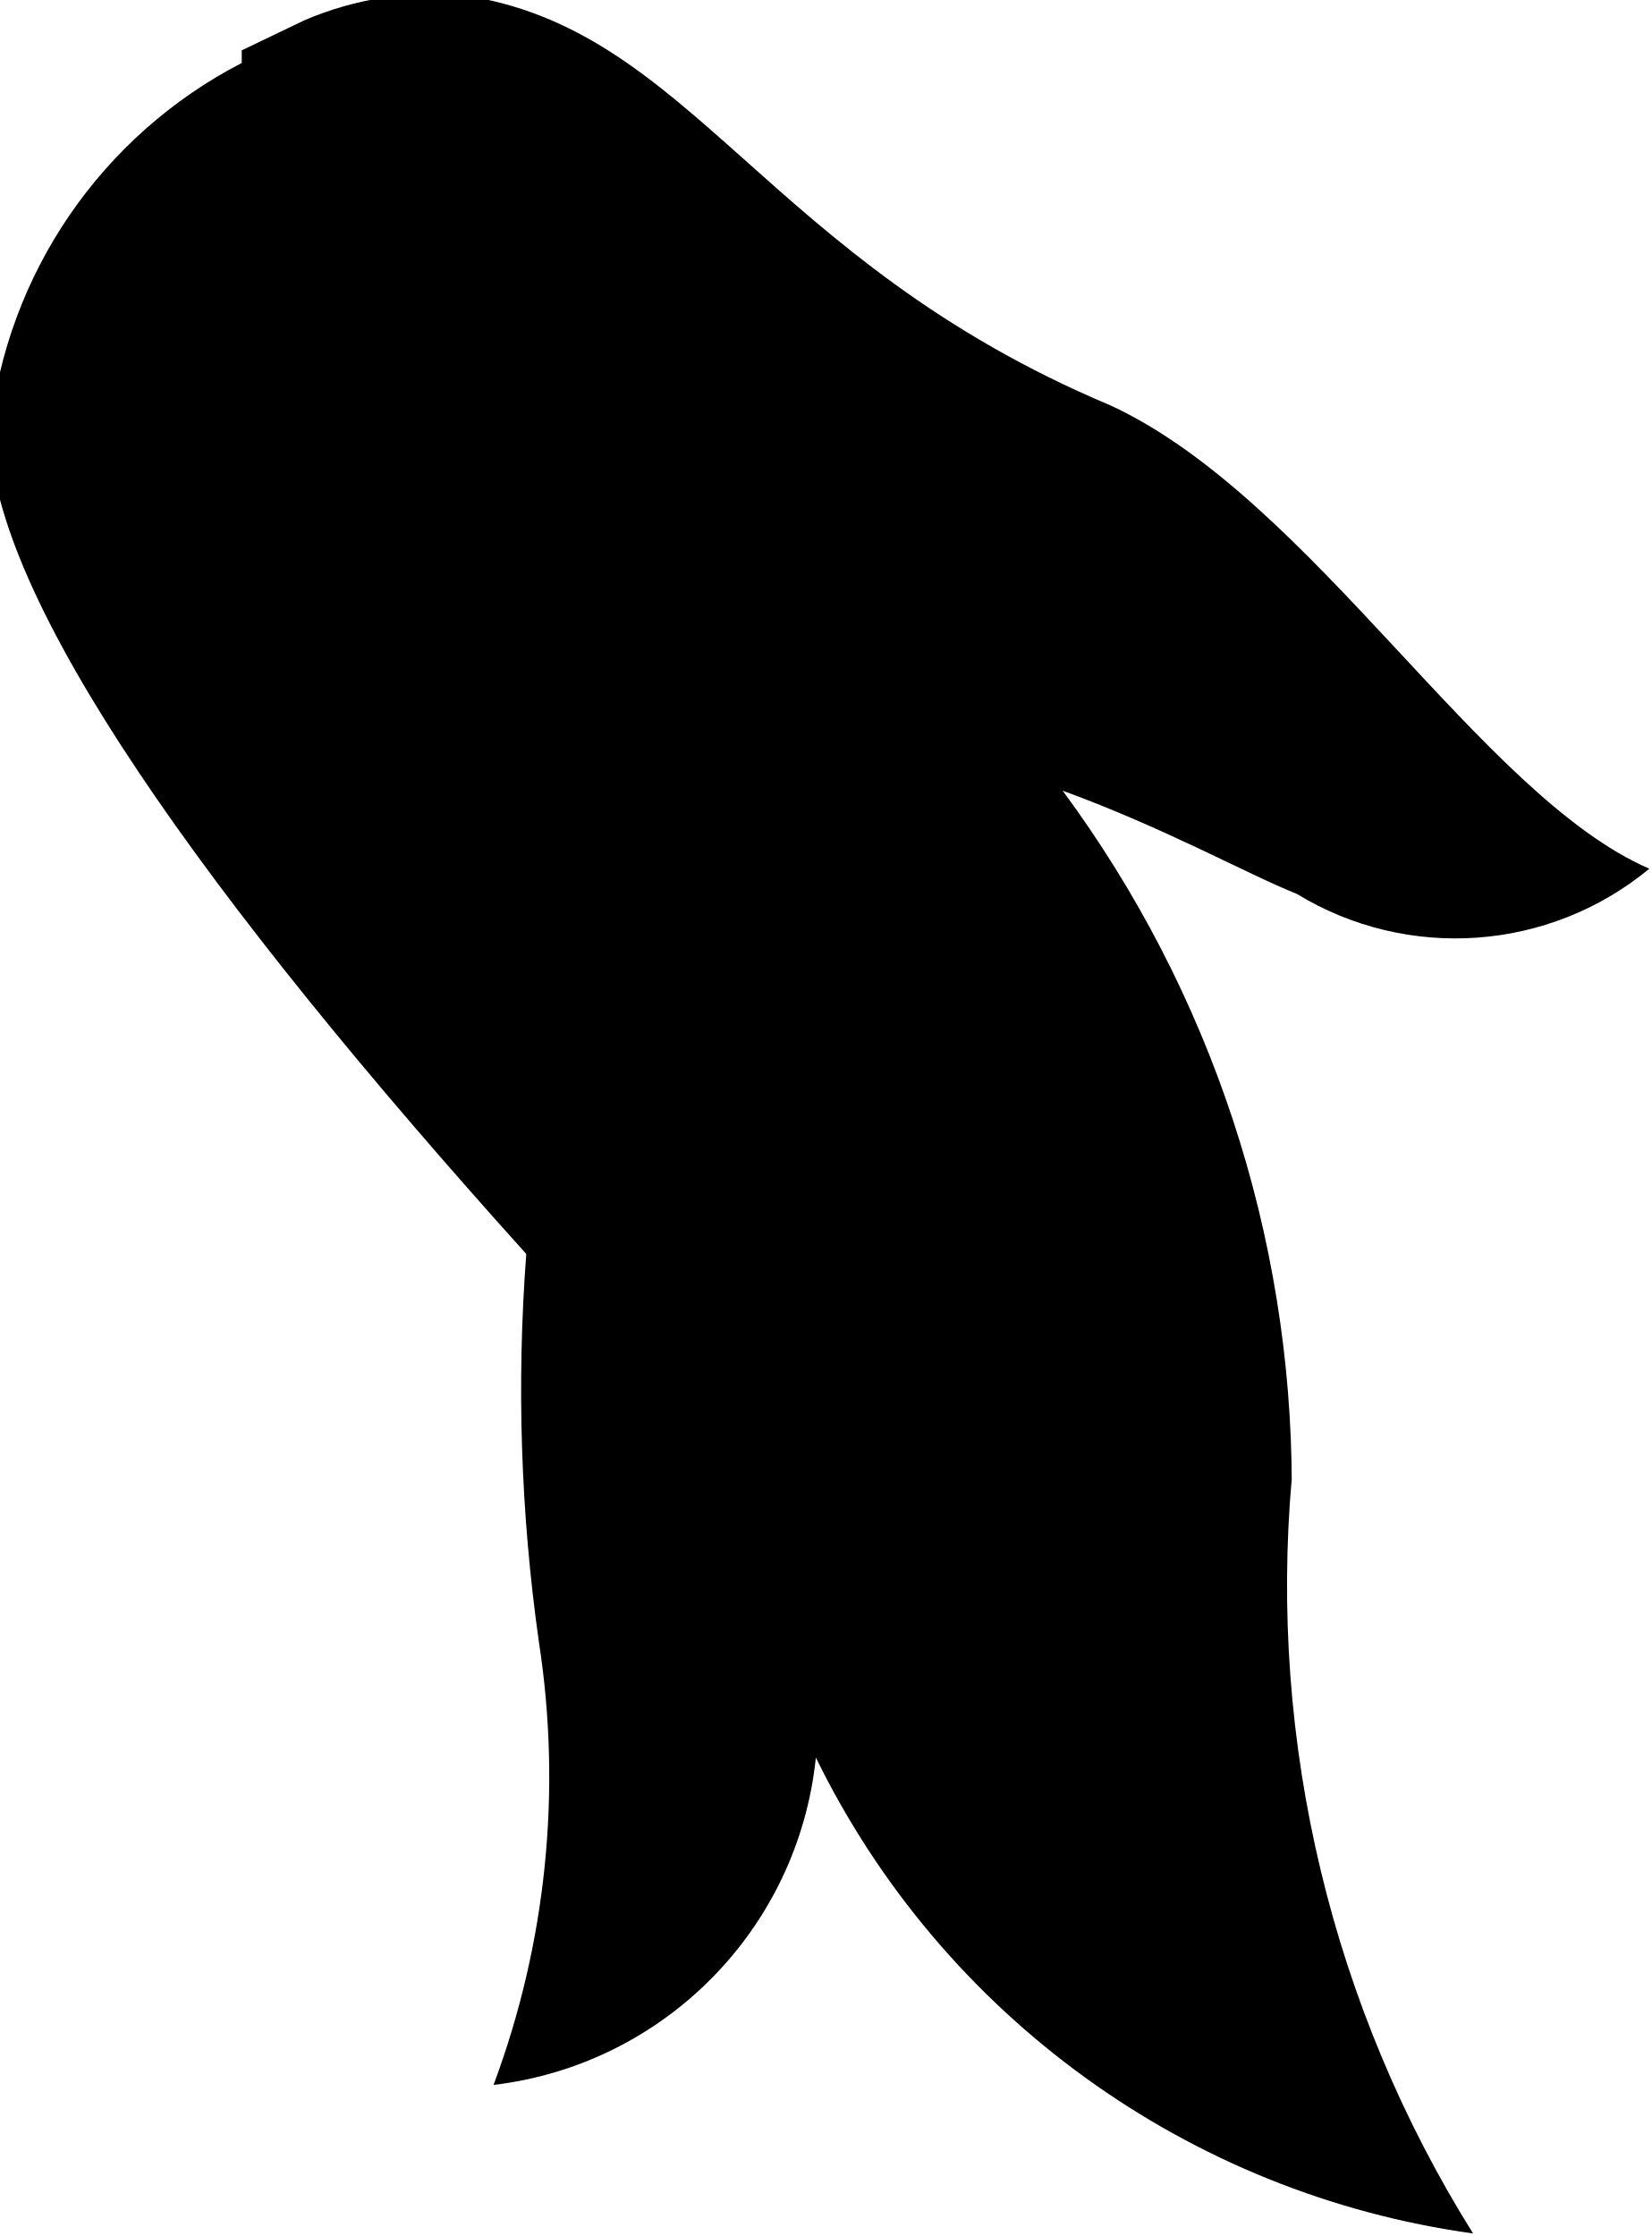
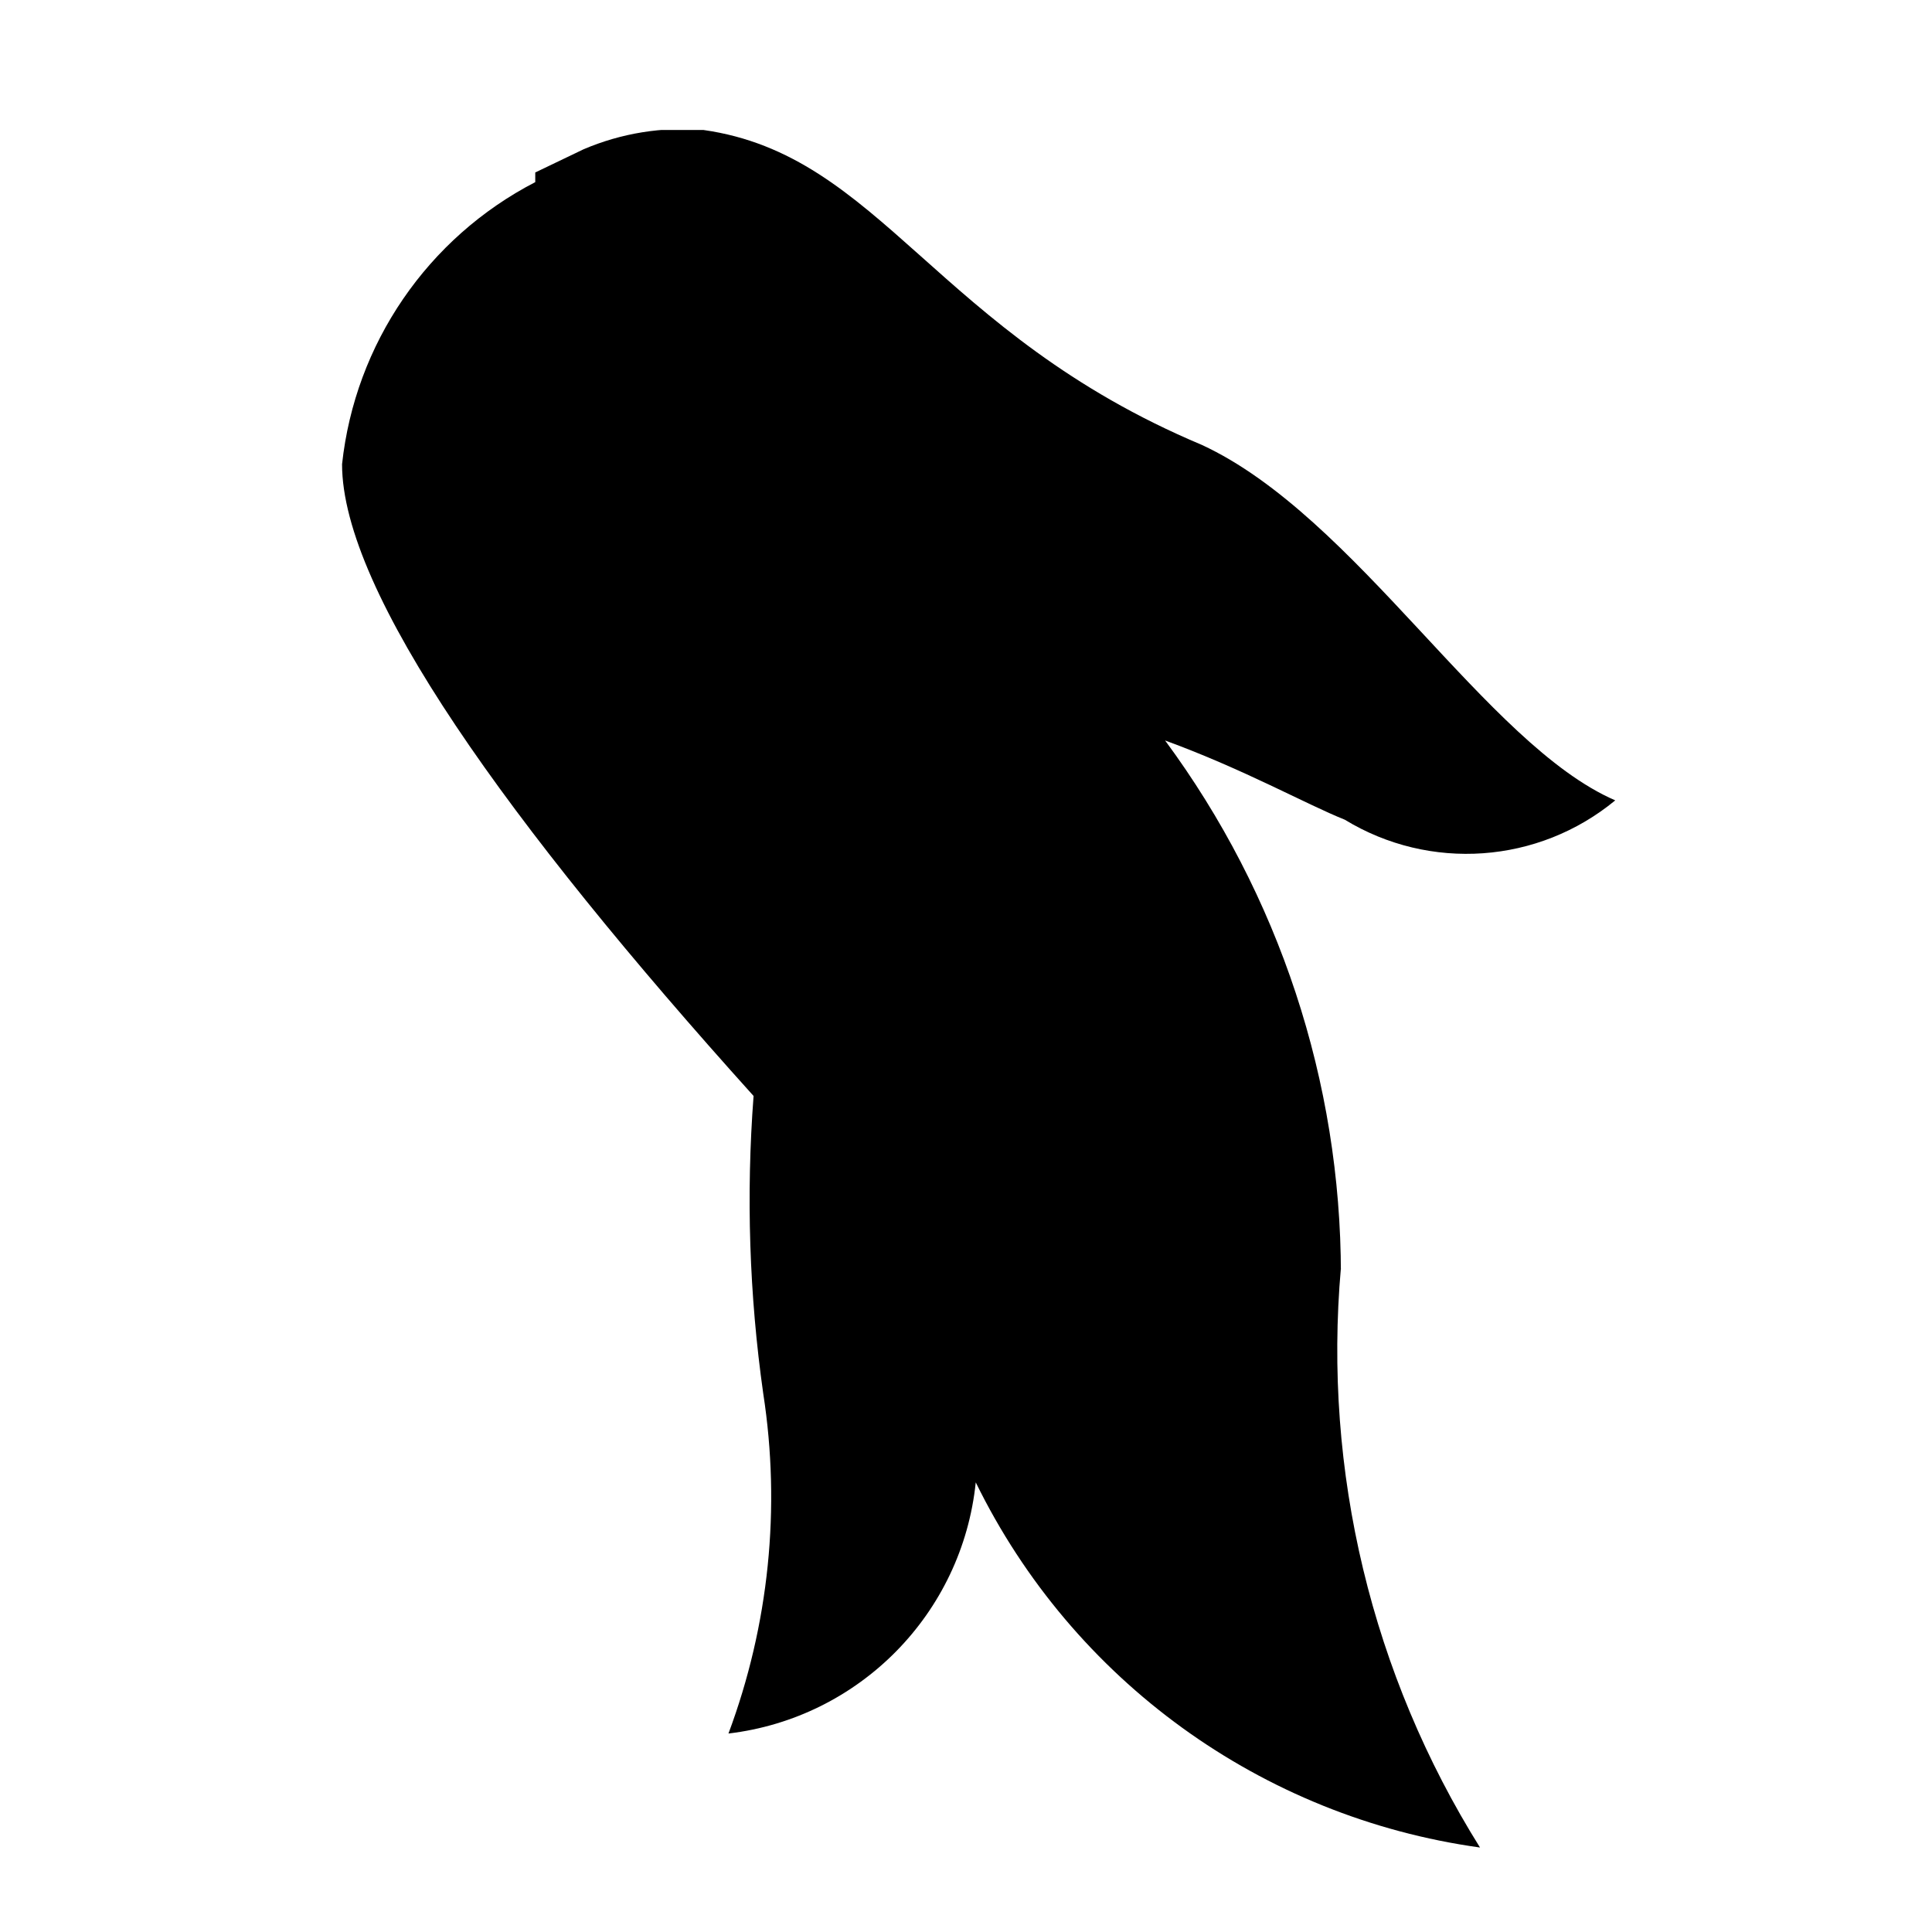
- <svg xmlns="http://www.w3.org/2000/svg" viewBox="0 0 6.56 8.88">
-   <defs>
-     <style>.cls-1{fill:none;}.cls-2{clip-path:url(#clip-path);}</style>
+ <svg xmlns="http://www.w3.org/2000/svg" viewBox="0 0 10 10" version="1.1" id="svg15" width="10" height="10">
+   <defs id="defs7">
+     <style id="style2">.cls-1{fill:none;}.cls-2{clip-path:url(#clip-path);}</style>
    <clipPath id="clip-path" transform="translate(-0.04 -0.02)">
-       <rect class="cls-1" width="6.59" height="8.97" />
+       <rect class="cls-1" width="6.59" height="8.97" id="rect4" x="0" y="0" />
    </clipPath>
  </defs>
-   <g id="Layer_2" data-name="Layer 2">
+   <g id="Layer_2" data-name="Layer 2" transform="translate(1.810482,0.6927024)">
    <g id="Layer_1-2" data-name="Layer 1">
-       <g class="cls-2">
-         <path d="M5.17,5.92a4.65,4.65,0,0,0-.91-2.76c.41.15.73.33.93.41a1.21,1.21,0,0,0,1.4-.1C5.92,3.18,5.25,2,4.45,1.63,3.07,1.05,2.79.13,1.87,0h0a1.3,1.3,0,0,0-.62.1h0L1,.22,1,.27A1.87,1.87,0,0,0,0,1.73C0,2.39.86,3.59,2.13,5a7.13,7.13,0,0,0,.05,1.54A3.5,3.5,0,0,1,2,8.3,1.46,1.46,0,0,0,3.28,7,3.43,3.43,0,0,0,5.89,8.89a4.85,4.85,0,0,1-.72-3" transform="translate(-0.04 -0.02)" />
+       <g class="cls-2" clip-path="url(#clip-path)" id="g11">
+         <path d="M 5.17,5.92 A 4.65,4.65 0 0 0 4.26,3.16 c 0.41,0.15 0.73,0.33 0.93,0.41 a 1.21,1.21 0 0 0 1.4,-0.1 C 5.92,3.18 5.25,2 4.45,1.63 3.07,1.05 2.79,0.13 1.87,0 V 0 A 1.3,1.3 0 0 0 1.25,0.1 v 0 L 1,0.22 V 0.27 A 1.87,1.87 0 0 0 0,1.73 C 0,2.39 0.86,3.59 2.13,5 A 7.13,7.13 0 0 0 2.18,6.54 3.5,3.5 0 0 1 2,8.3 1.46,1.46 0 0 0 3.28,7 3.43,3.43 0 0 0 5.89,8.89 4.85,4.85 0 0 1 5.17,5.89" transform="translate(-0.04,-0.02)" id="path9" />
      </g>
    </g>
  </g>
</svg>
